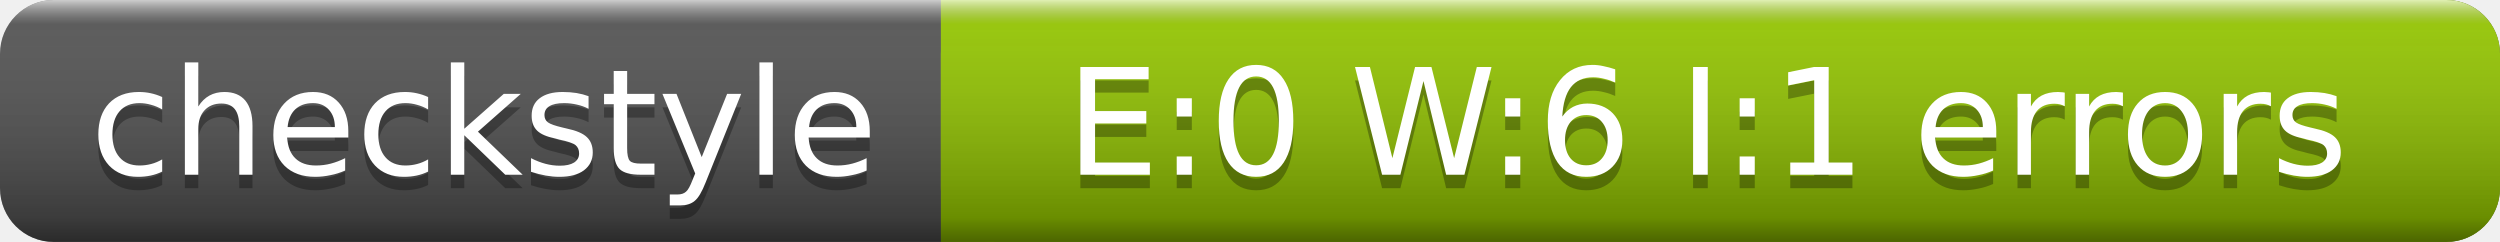
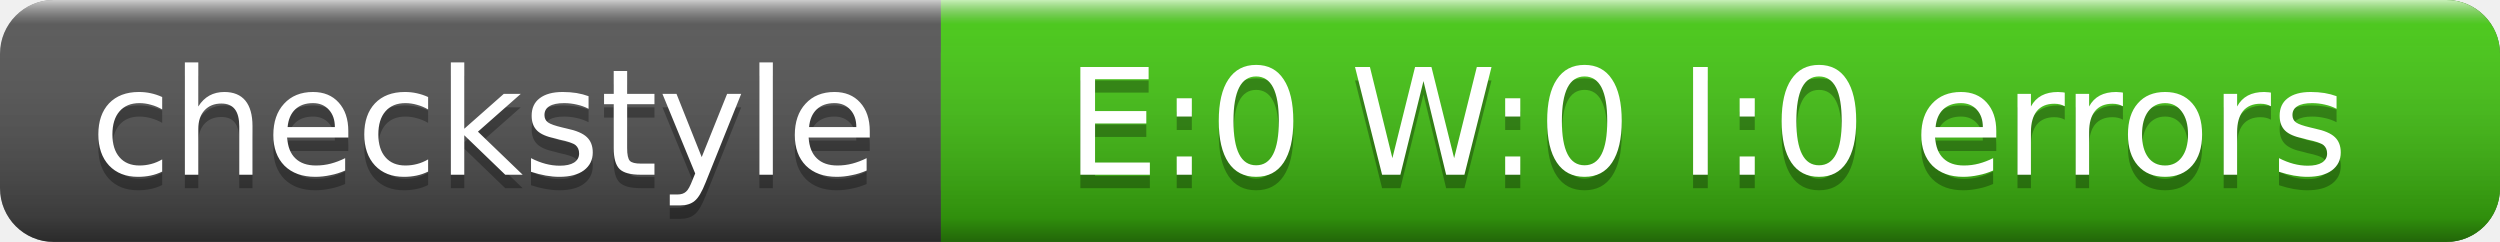
<svg xmlns="http://www.w3.org/2000/svg" width="186" height="18">
  <linearGradient id="a" x2="0" y2="100%">
    <stop offset="0" stop-color="#fff" stop-opacity=".7" />
    <stop offset=".1" stop-color="#aaa" stop-opacity=".1" />
    <stop offset=".9" stop-opacity=".3" />
    <stop offset="1" stop-opacity=".5" />
  </linearGradient>
  <rect rx="4" width="186" height="18" fill="#555" />
-   <rect rx="4" x="70" width="116" height="18" fill="#97CA00" />
-   <path fill="#97CA00" d="M70 0h4v18h-4z" />
+   <rect rx="4" x="70" width="116" height="18" fill="#4c1" />
+   <path fill="#4c1" d="M70 0h4v18h-4z" />
  <rect rx="4" width="186" height="18" fill="url(#a)" />
  <g fill="#fff" text-anchor="middle" font-family="DejaVu Sans,Verdana,Geneva,sans-serif" font-size="11">
    <text x="36" y="14" fill="#010101" fill-opacity=".3">checkstyle</text>
    <text x="36" y="13">checkstyle</text>
-     <text x="127" y="14" fill="#010101" fill-opacity=".3">E:0 W:6 I:1 errors</text>
-     <text x="127" y="13">E:0 W:6 I:1 errors</text>
+     <text x="127" y="14" fill="#010101" fill-opacity=".3">E:0 W:0 I:0 errors</text>
+     <text x="127" y="13">E:0 W:0 I:0 errors</text>
  </g>
</svg>
